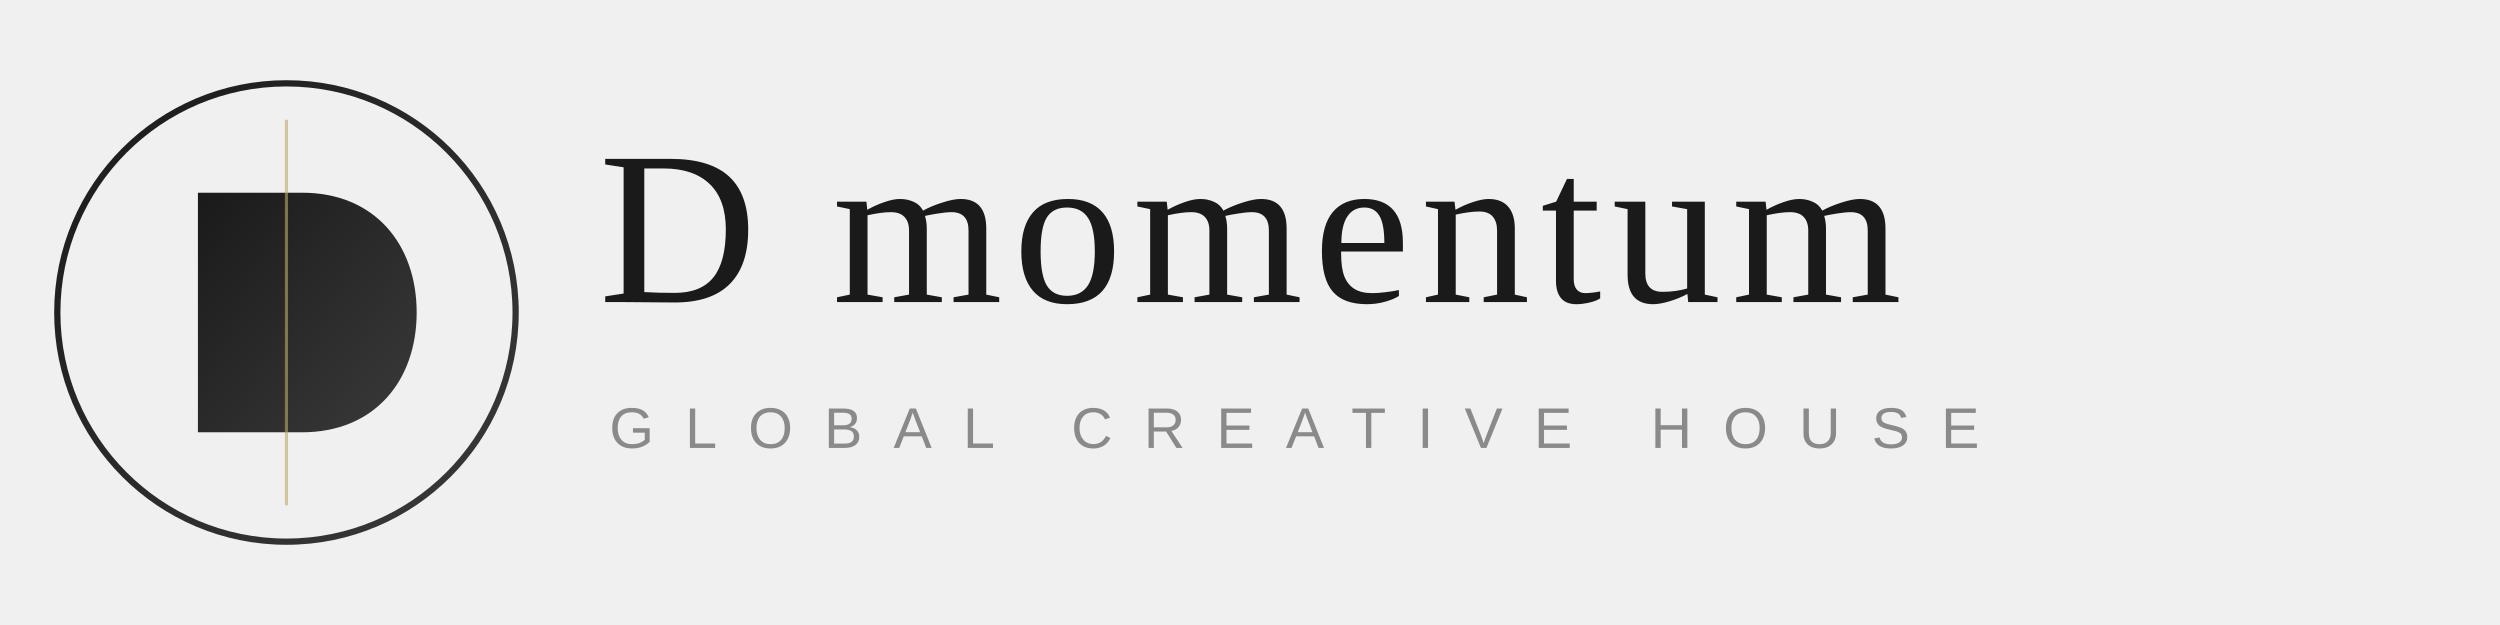
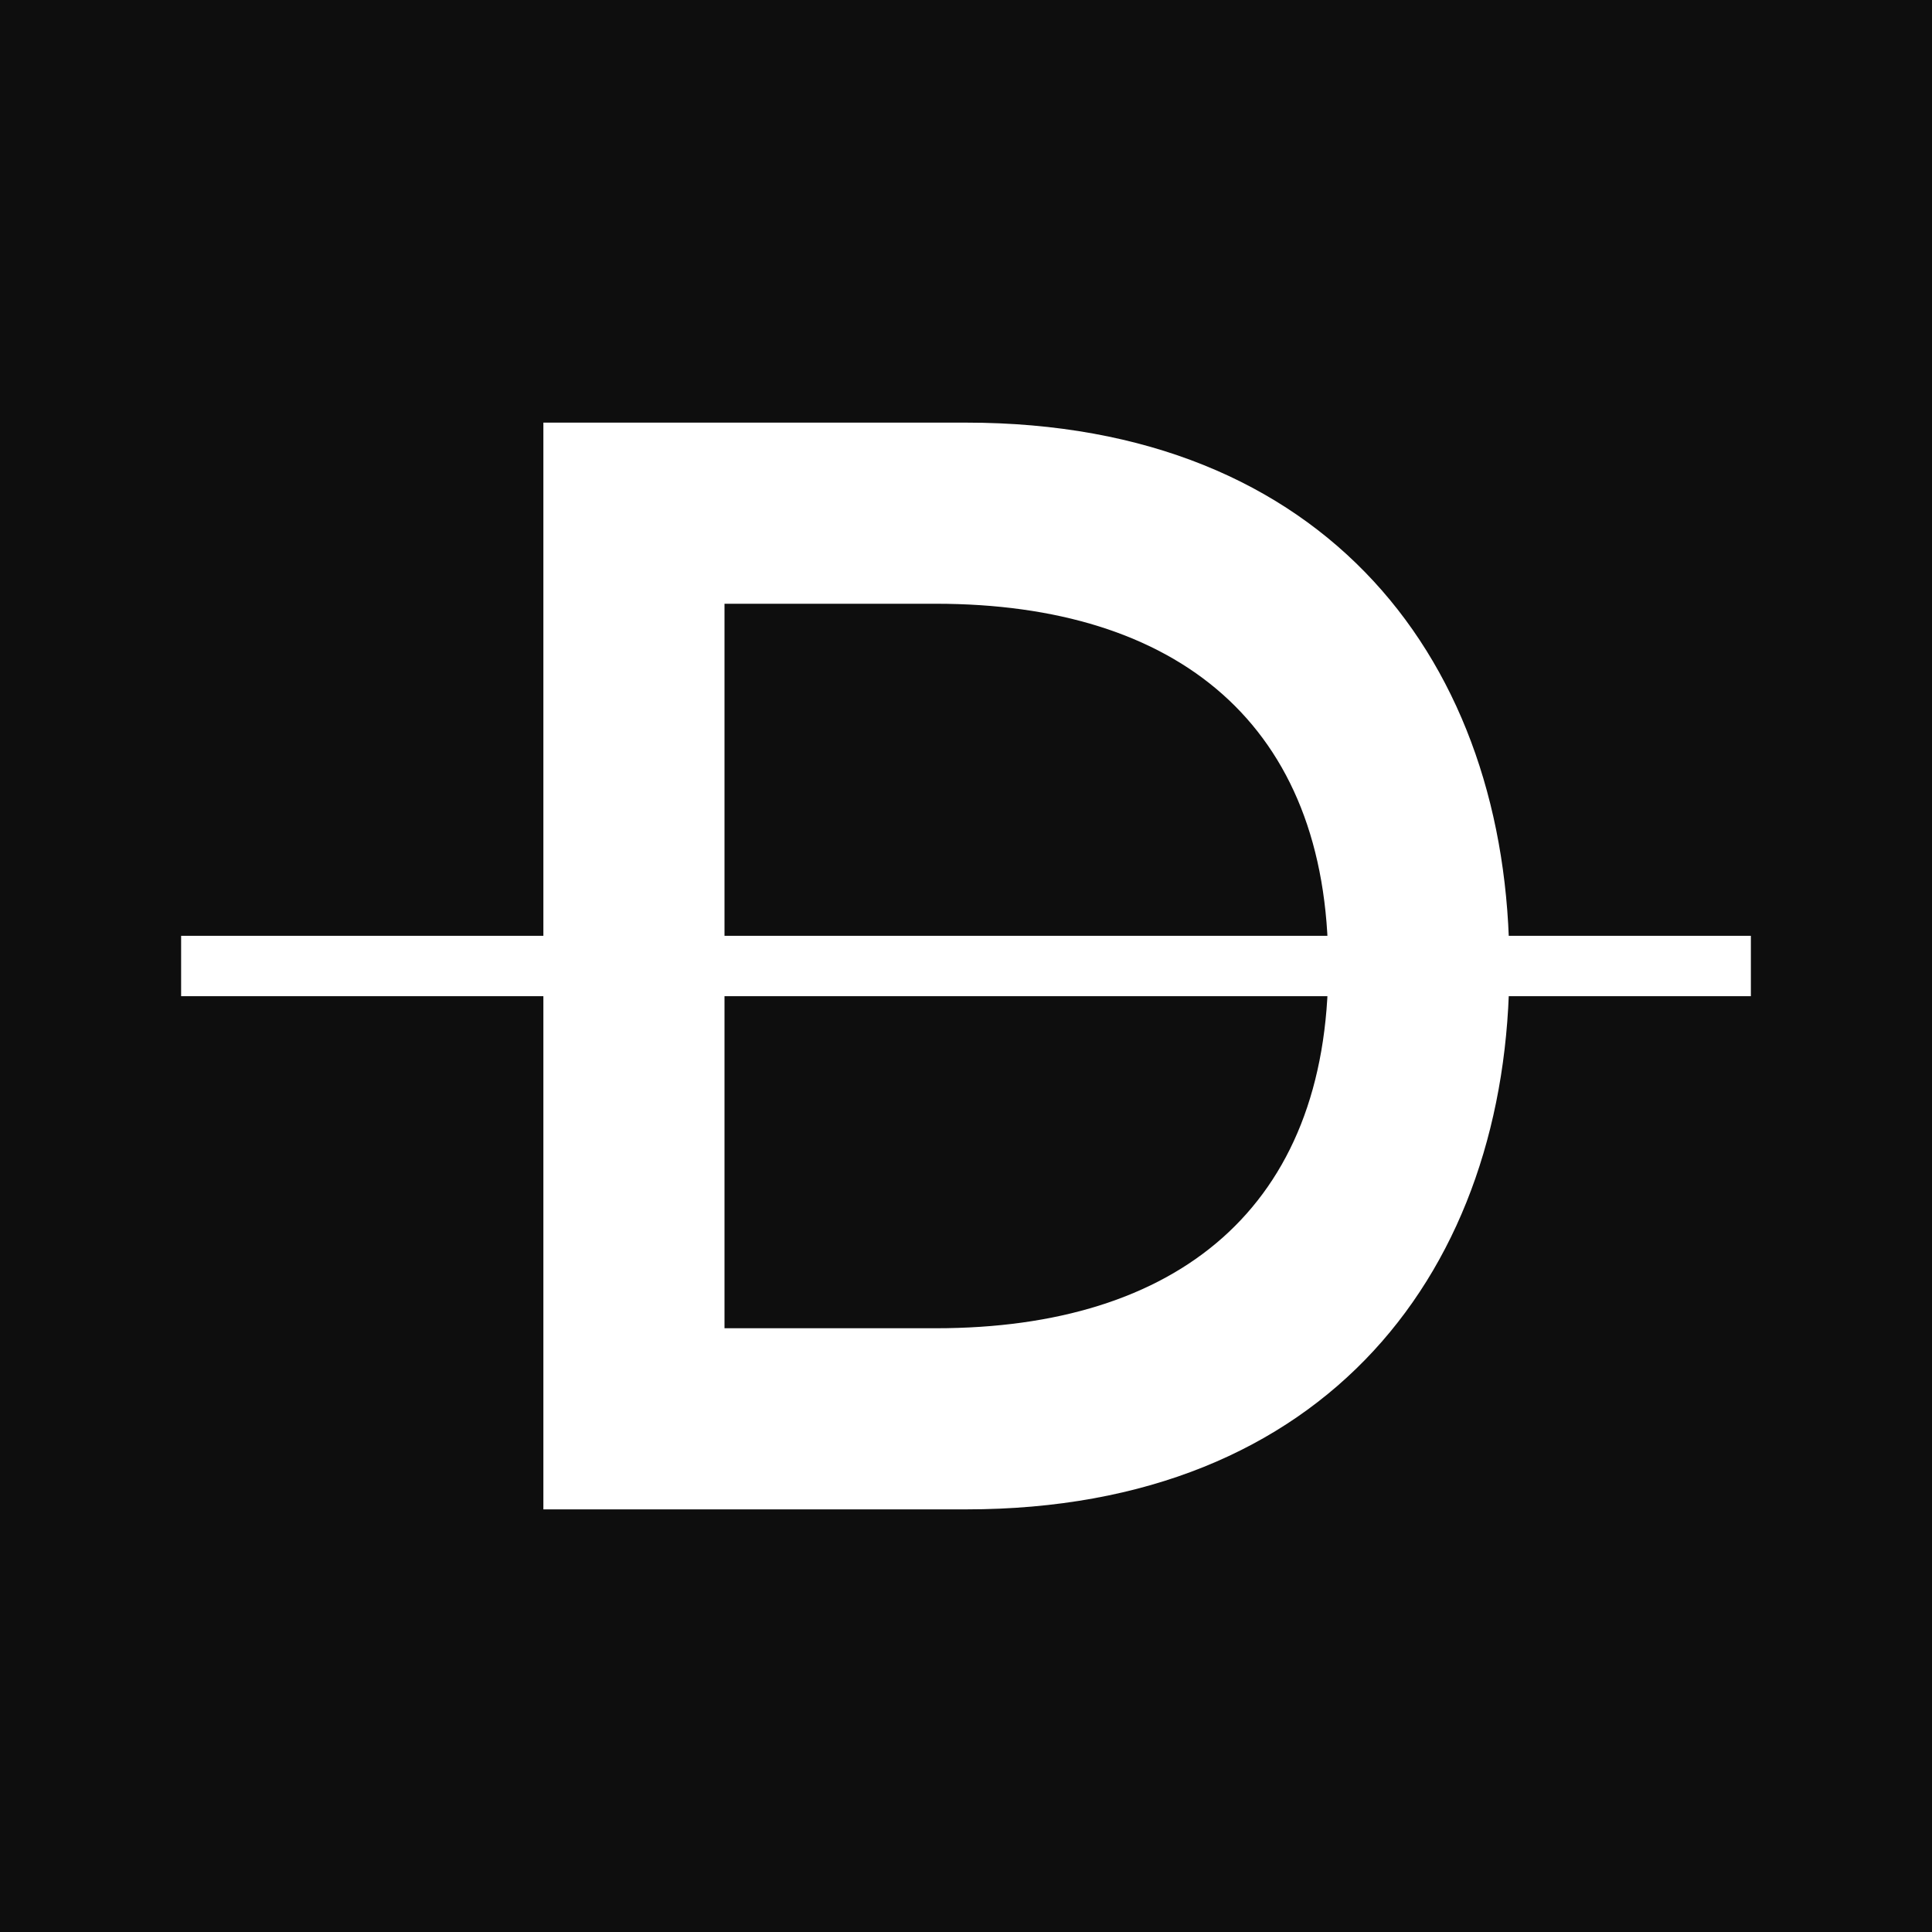
- <svg xmlns="http://www.w3.org/2000/svg" viewBox="0 0 480 120" width="480" height="120">
-   <defs>
-     <linearGradient id="gold" x1="0%" y1="0%" x2="100%" y2="100%">
-       <stop offset="0%" stop-color="#1a1a1a" />
-       <stop offset="100%" stop-color="#3a3a3a" />
-     </linearGradient>
-   </defs>
-   <g transform="translate(10,15)">
-     <circle cx="45" cy="45" r="44" fill="none" stroke="url(#gold)" stroke-width="1.2" />
-     <path d="M28 22 L28 68 L48 68 C62 68 70 58 70 45 C70 32 62 22 48 22 Z" fill="url(#gold)" />
-     <line x1="45" y1="8" x2="45" y2="82" stroke="#bfa66b" stroke-width="0.6" opacity="0.6" />
-   </g>
-   <g transform="translate(115,0)" font-family="'Times New Roman', serif">
-     <text x="0" y="58" font-size="42" font-weight="400" letter-spacing="2" fill="#1a1a1a">D momentum</text>
-     <text x="2" y="86" font-size="11" font-family="'Helvetica Neue', Arial, sans-serif" letter-spacing="6" fill="#8a8a8a">GLOBAL  CREATIVE  HOUSE</text>
-   </g>
+ <svg xmlns="http://www.w3.org/2000/svg" viewBox="0 0 64 64" width="64" height="64">
+   <rect width="64" height="64" fill="#0e0e0e" />
+   <path d="M18 14 L18 50 L32 50 C44 50 50 42 50 32 C50 22 44 14 32 14 Z M24 20 L31 20 C39 20 44 24 44 32 C44 40 39 44 31 44 L24 44 Z" fill="#ffffff" />
+   <rect x="6" y="31" width="52" height="2" fill="#ffffff" />
</svg>
